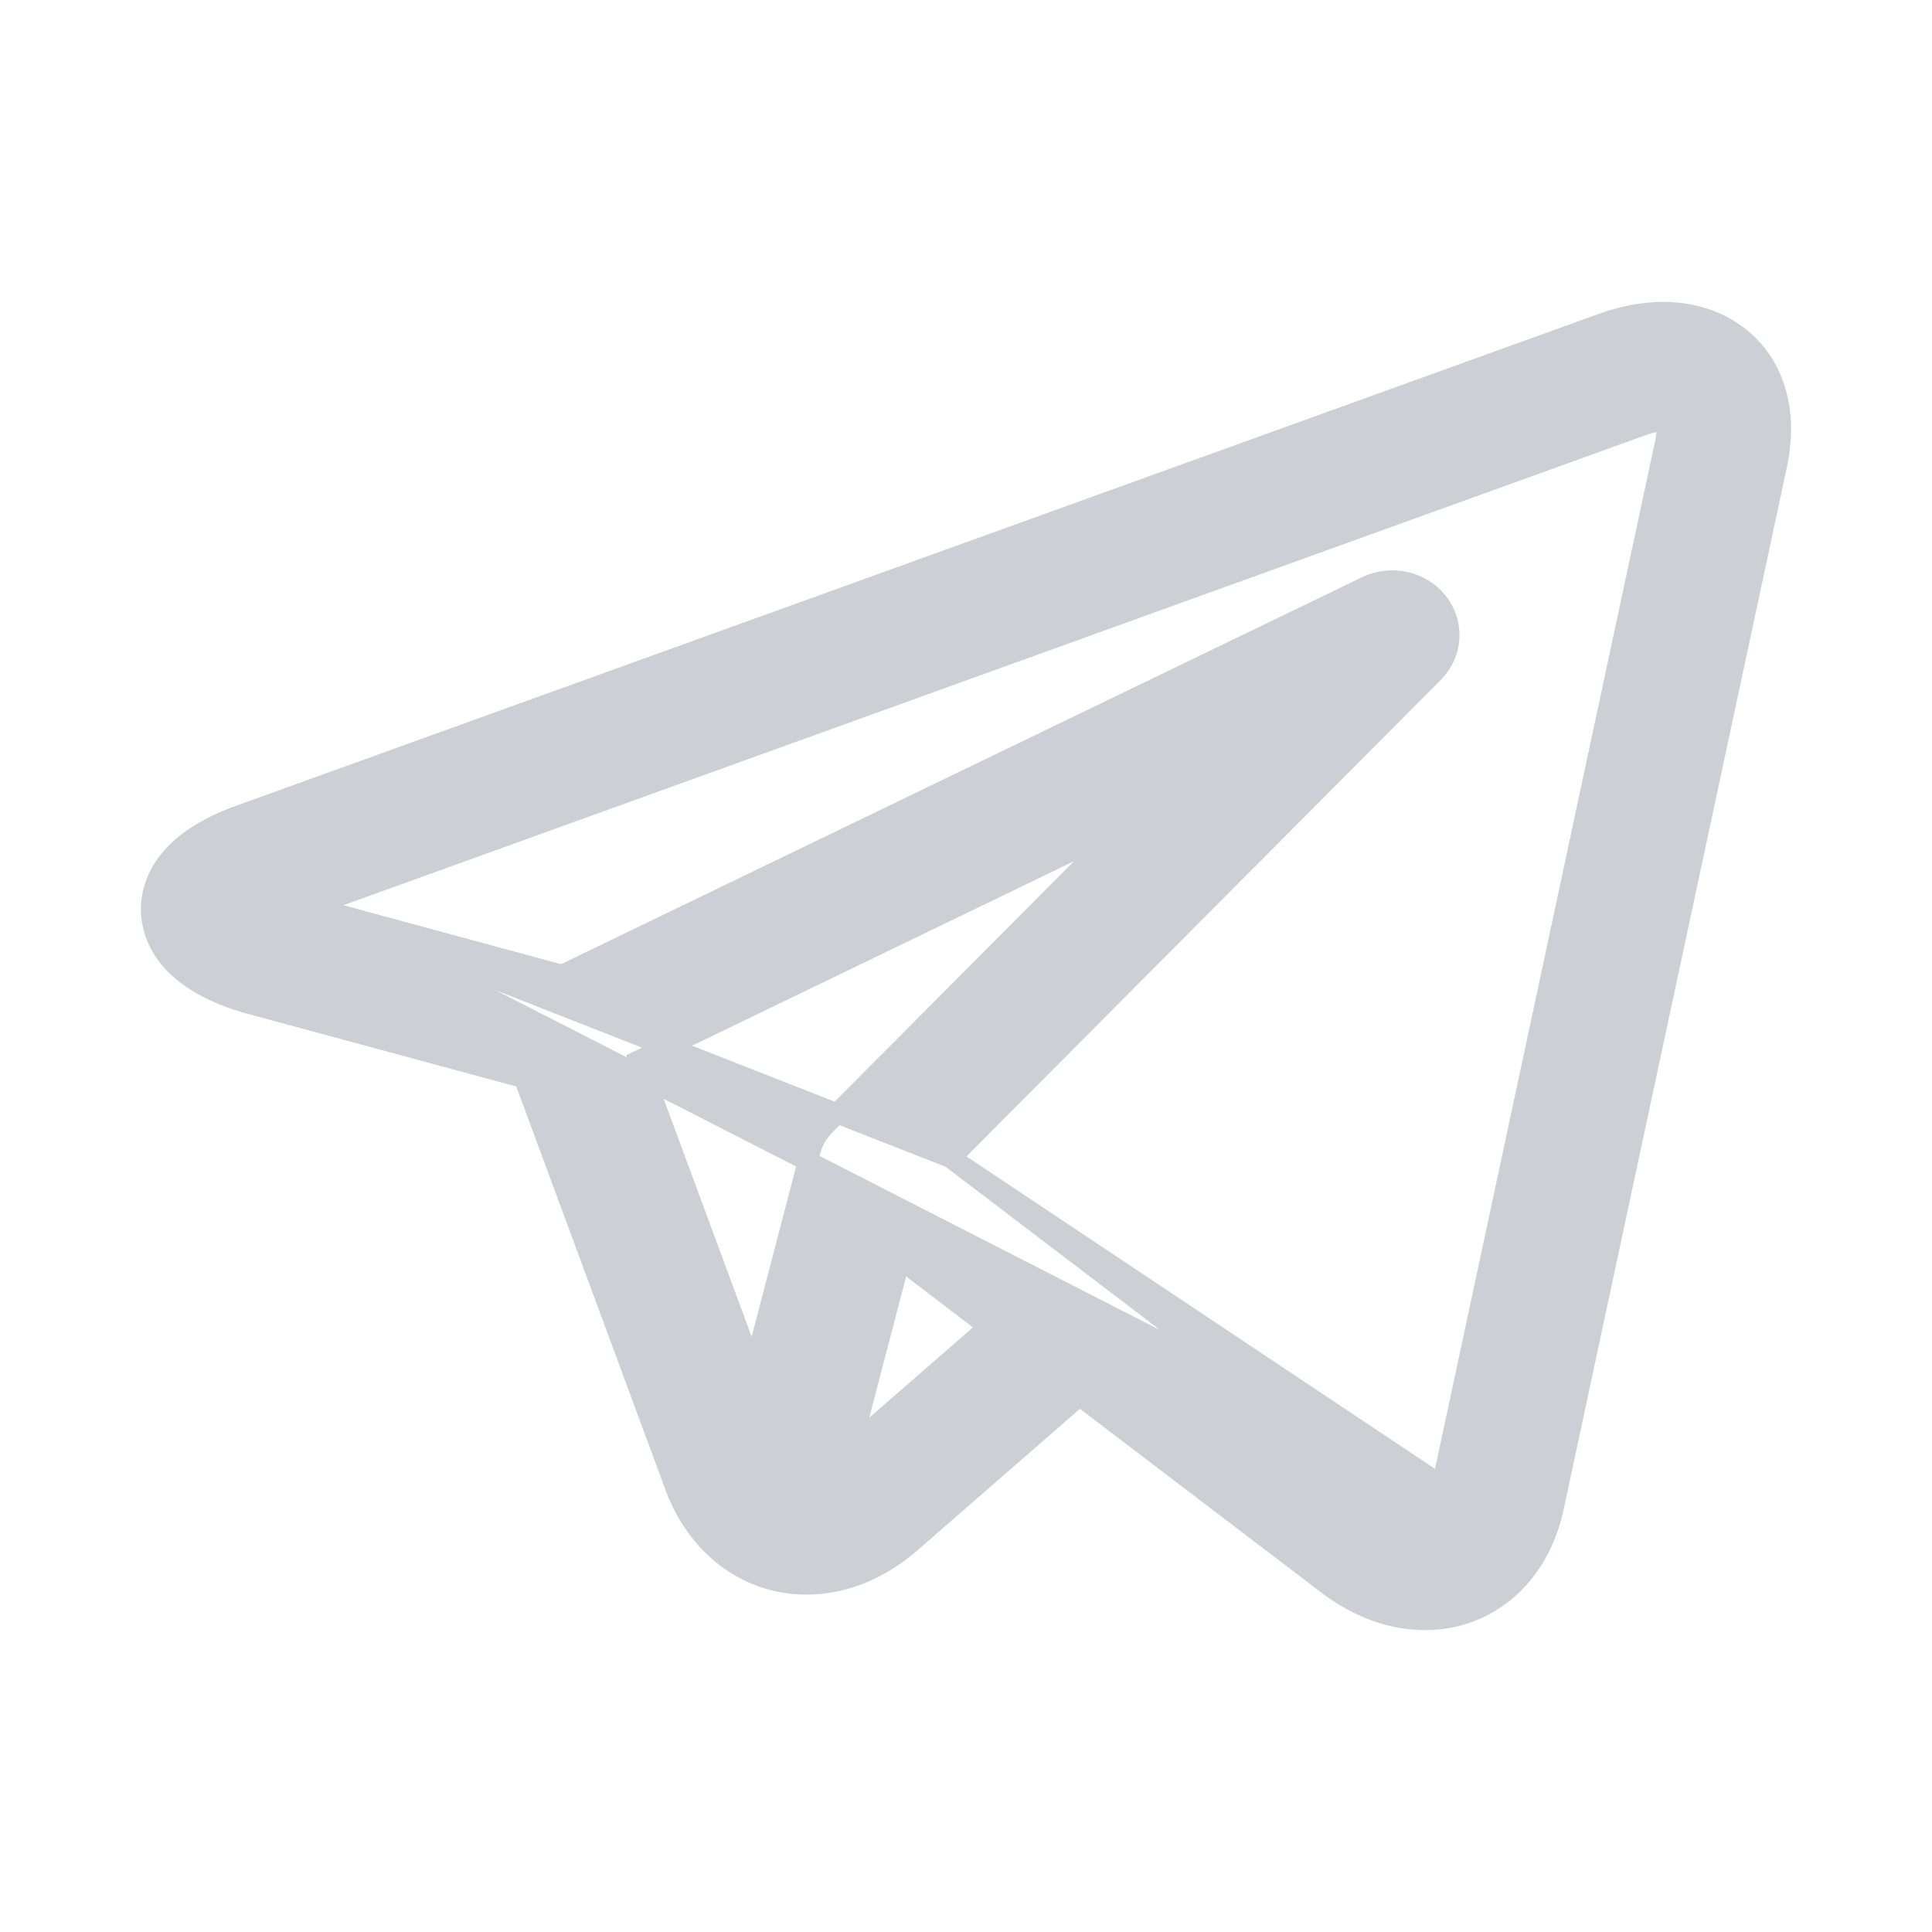
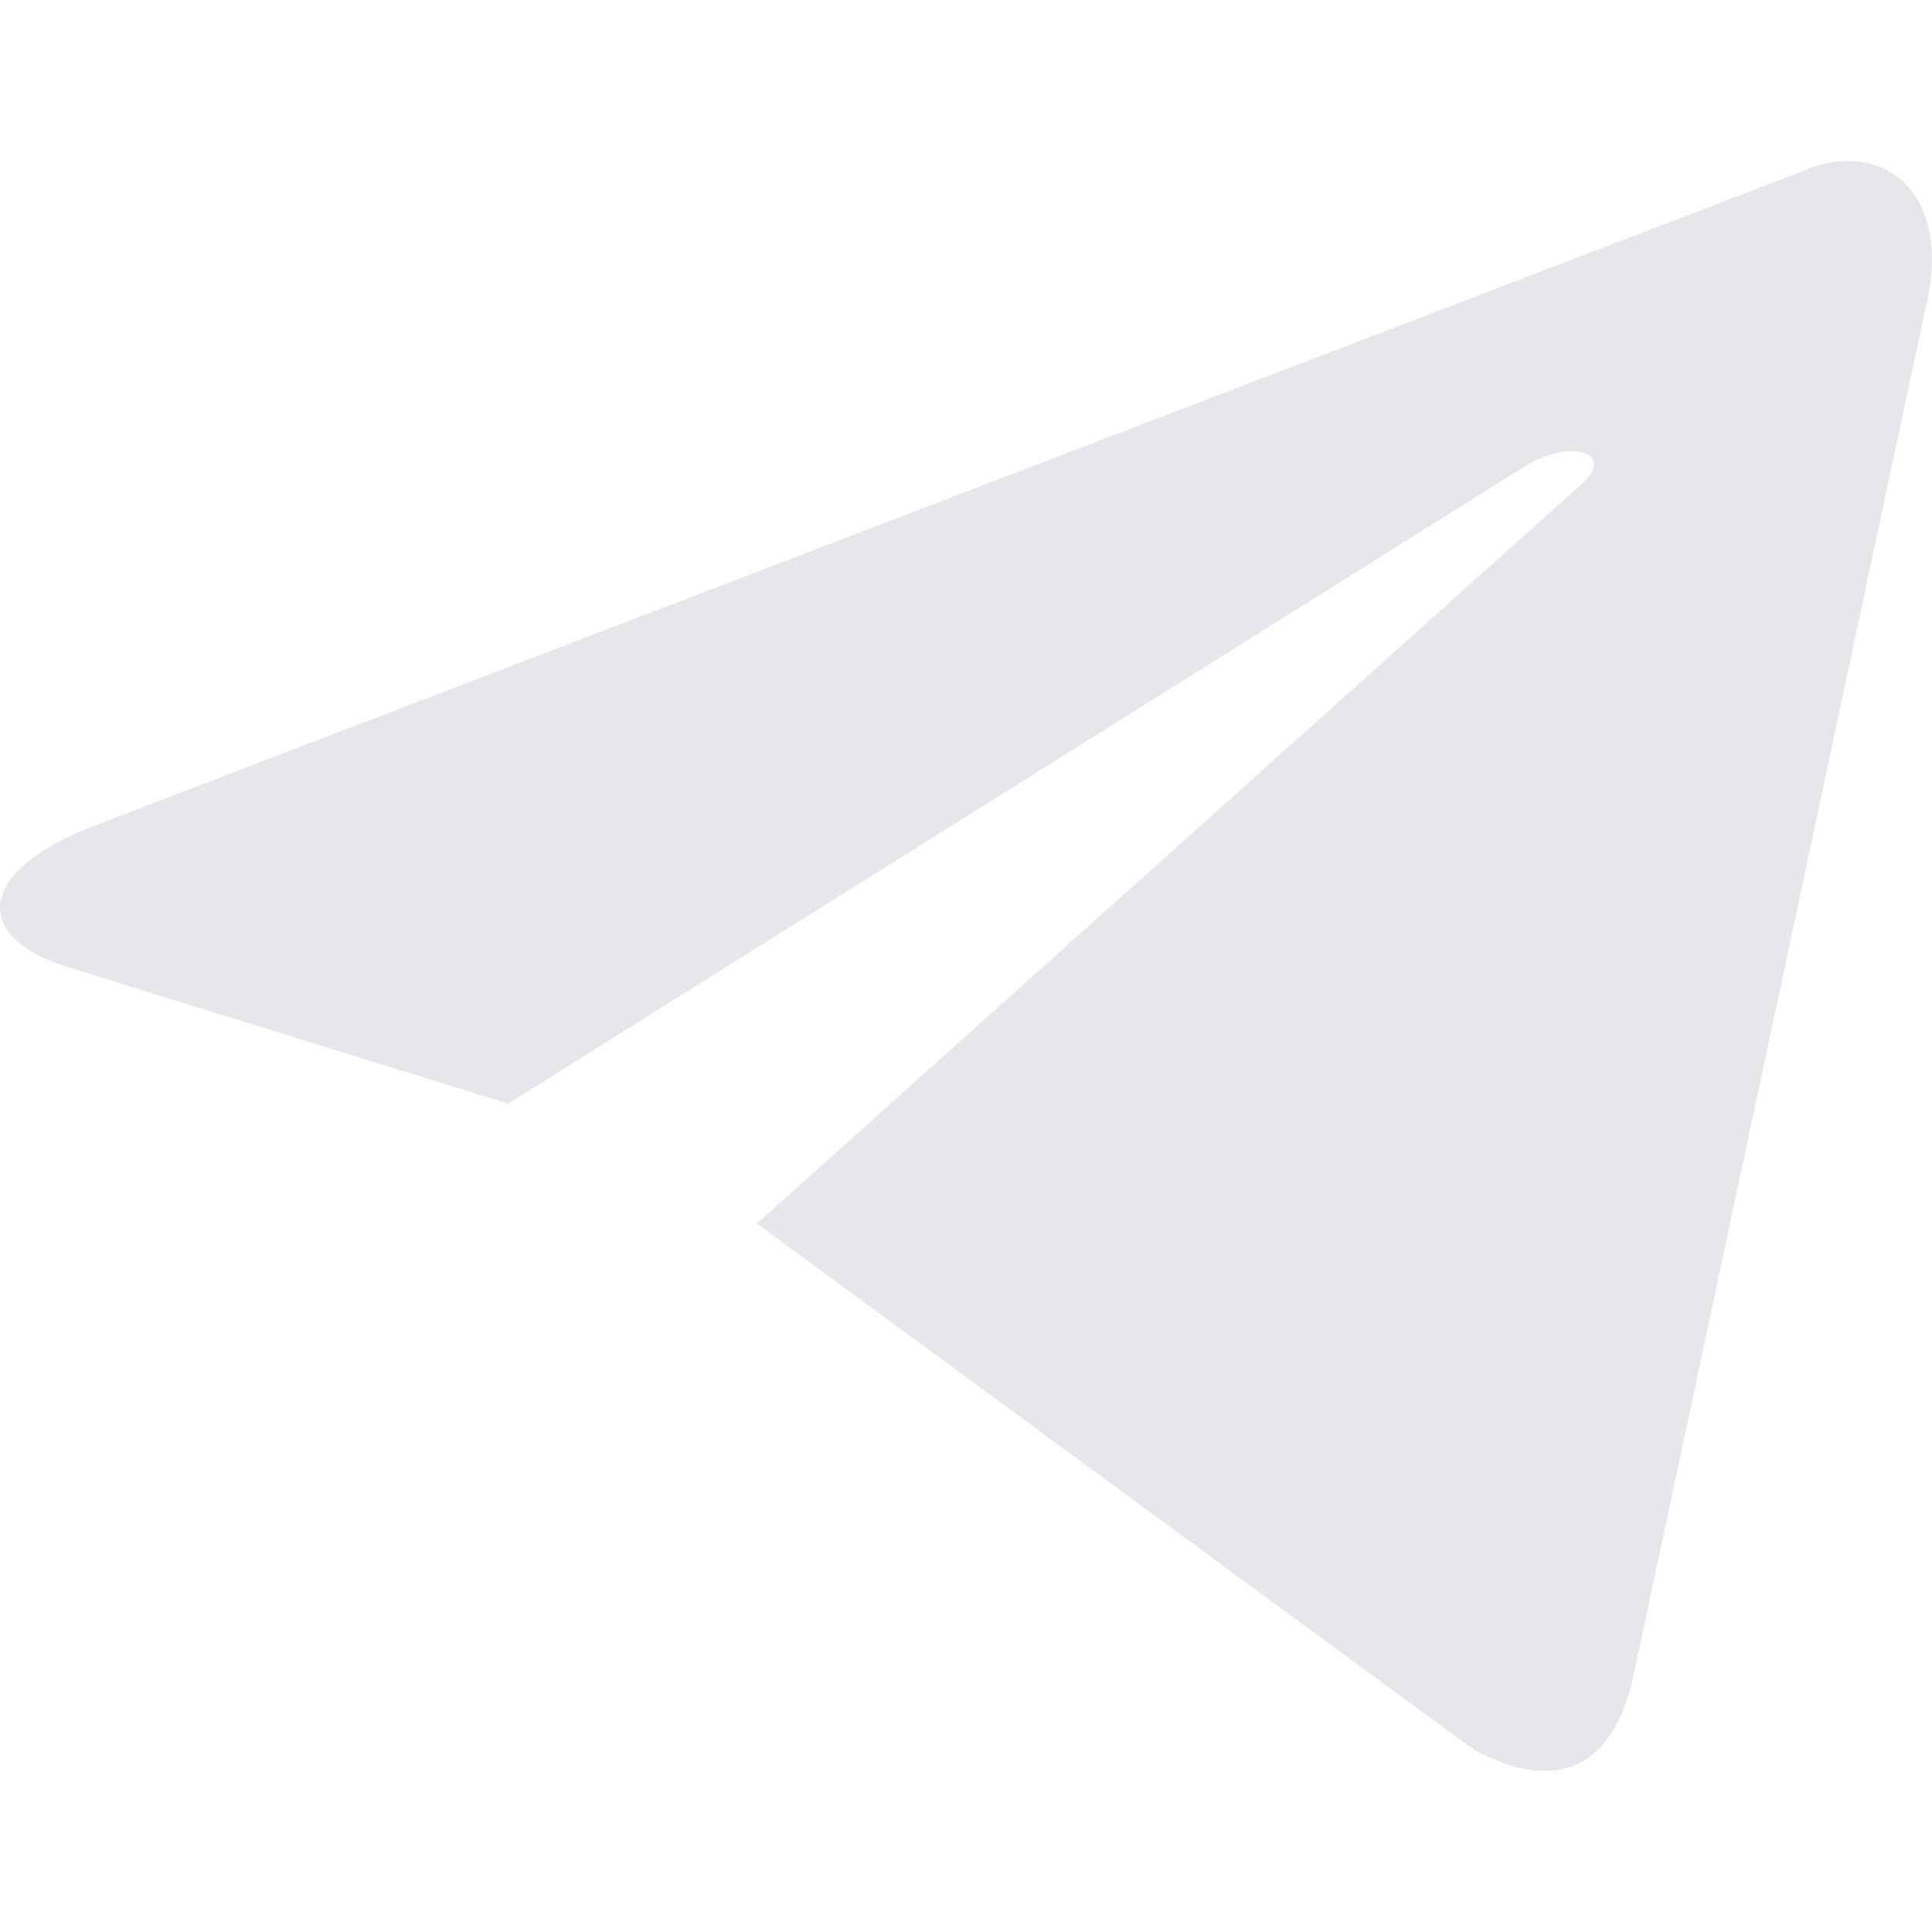
<svg xmlns="http://www.w3.org/2000/svg" width="24" height="24" viewBox="0 0 24 24" fill="none">
-   <path d="M11.81 14.385L13.817 15.913C13.82 15.915 13.822 15.917 13.824 15.918L17.391 18.634C17.521 18.728 17.63 18.767 17.701 18.767C17.746 18.767 17.789 18.739 17.831 18.668C17.873 18.598 17.897 18.511 17.91 18.453L11.81 14.385ZM11.81 14.385L17.81 8.357C18.05 8.116 18.072 7.744 17.861 7.478L17.861 7.478C17.653 7.215 17.279 7.136 16.974 7.283L6.982 12.11L3.851 11.262M11.81 14.385L3.851 11.262M3.851 11.262L20.402 5.288L20.402 5.288C20.533 5.241 20.618 5.233 20.661 5.233C20.667 5.233 20.675 5.233 20.683 5.234C20.686 5.234 20.69 5.234 20.693 5.235C20.695 5.244 20.699 5.257 20.701 5.276C20.707 5.324 20.706 5.398 20.683 5.502C20.683 5.502 20.683 5.502 20.683 5.502L17.91 18.453L3.851 11.262ZM20.661 3.875C20.416 3.875 20.159 3.924 19.899 4.018L2.97 10.129C2.97 10.129 2.97 10.129 2.97 10.129C2.504 10.297 2.225 10.512 2.065 10.732C1.905 10.953 1.871 11.169 1.875 11.322C1.88 11.475 1.927 11.688 2.1 11.9C2.273 12.111 2.563 12.311 3.039 12.454L3.04 12.454C3.045 12.456 3.052 12.458 3.059 12.46C3.059 12.46 3.059 12.46 3.059 12.46L6.508 13.393L8.385 18.467L8.502 18.424L8.385 18.467C8.659 19.21 9.283 19.684 10.019 19.684C10.48 19.684 10.928 19.501 11.315 19.164L11.315 19.164L13.41 17.34L16.479 19.676C16.48 19.678 16.482 19.679 16.483 19.68L16.511 19.701L16.511 19.701L16.512 19.702L16.516 19.705L16.521 19.708L16.521 19.708C16.889 19.978 17.296 20.125 17.701 20.125H17.701H17.701C18.498 20.125 19.123 19.564 19.302 18.726L22.076 5.774C22.194 5.226 22.099 4.718 21.786 4.356C21.515 4.043 21.112 3.875 20.661 3.875ZM7.934 13.172L13.947 10.267L10.245 13.986C10.245 13.986 10.245 13.986 10.245 13.986C10.161 14.071 10.101 14.175 10.071 14.29L9.358 17.021L7.934 13.172ZM10.575 17.971L11.183 15.644L12.284 16.483L10.575 17.971Z" fill="#CCD0D5" stroke="#CCD0D5" stroke-width="0.25" />
+   <path d="M9.402 15.199L18.296 21.728C19.311 22.284 20.044 21.996 20.297 20.791L23.917 3.841C24.288 2.364 23.351 1.694 22.38 2.132L1.12 10.277C-0.331 10.855 -0.322 11.66 0.856 12.018L6.312 13.71L18.942 5.793C19.538 5.434 20.085 5.627 19.636 6.023" fill="#E5E7EA" />
</svg>
